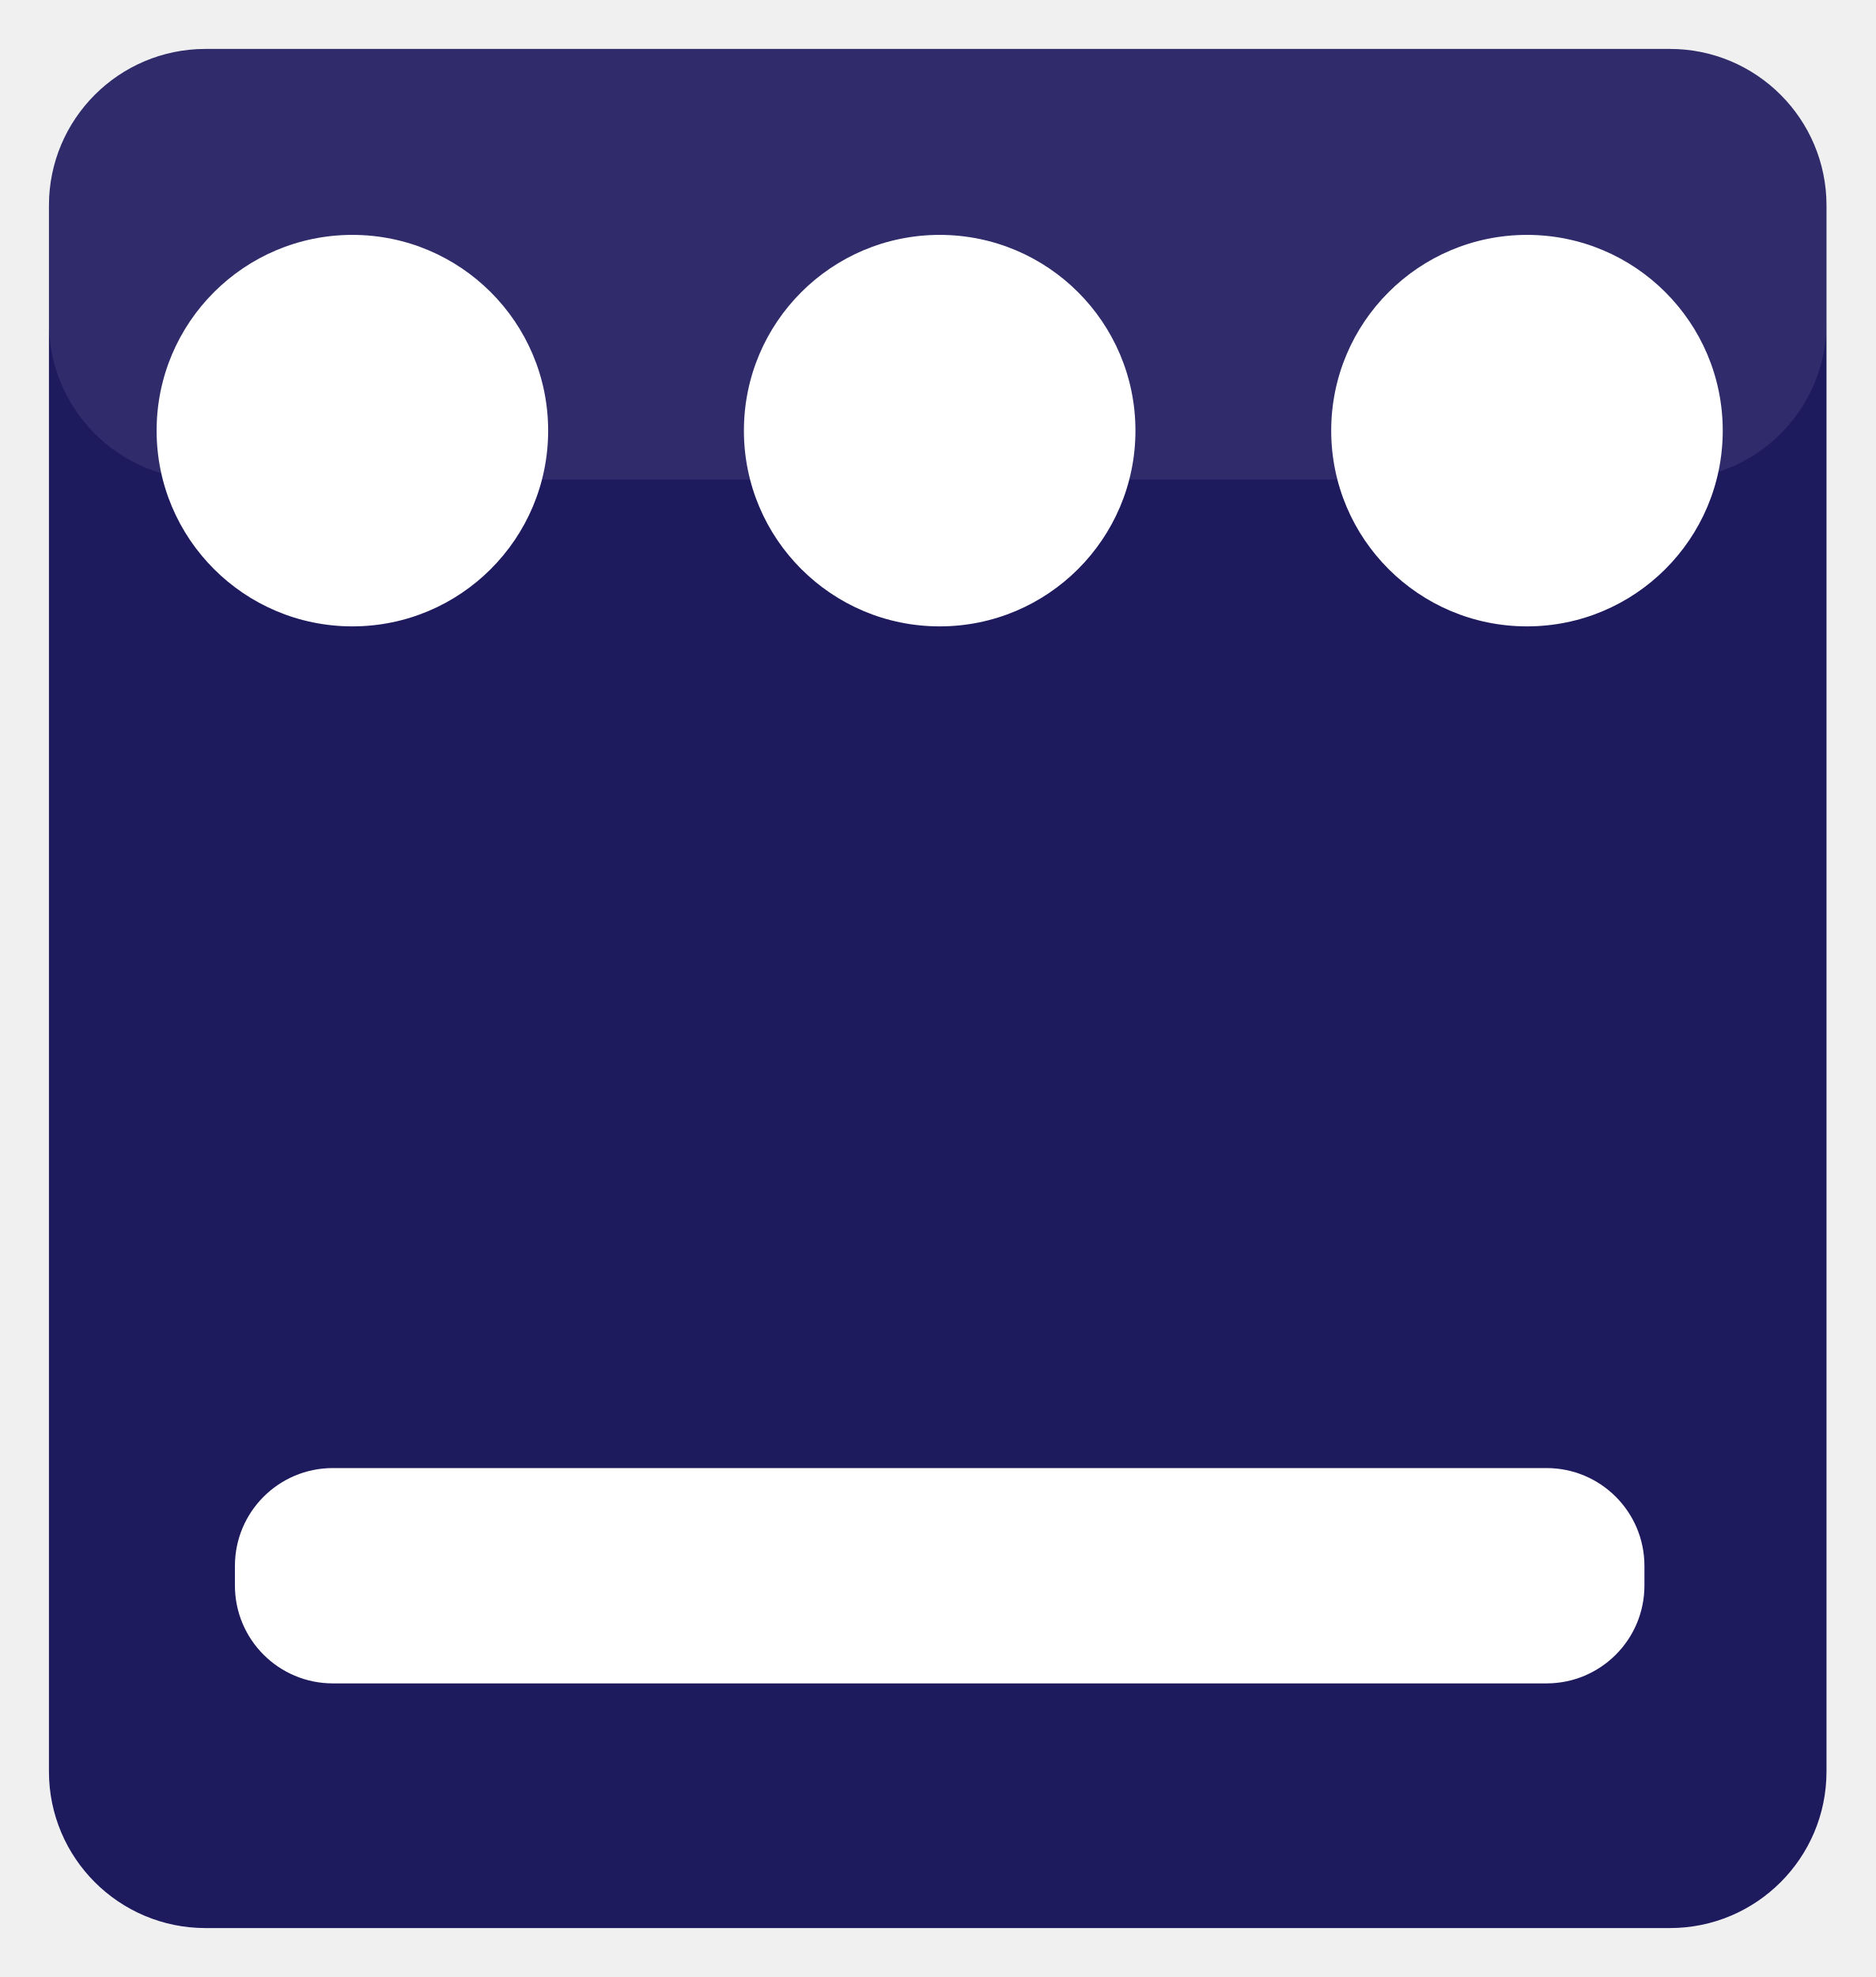
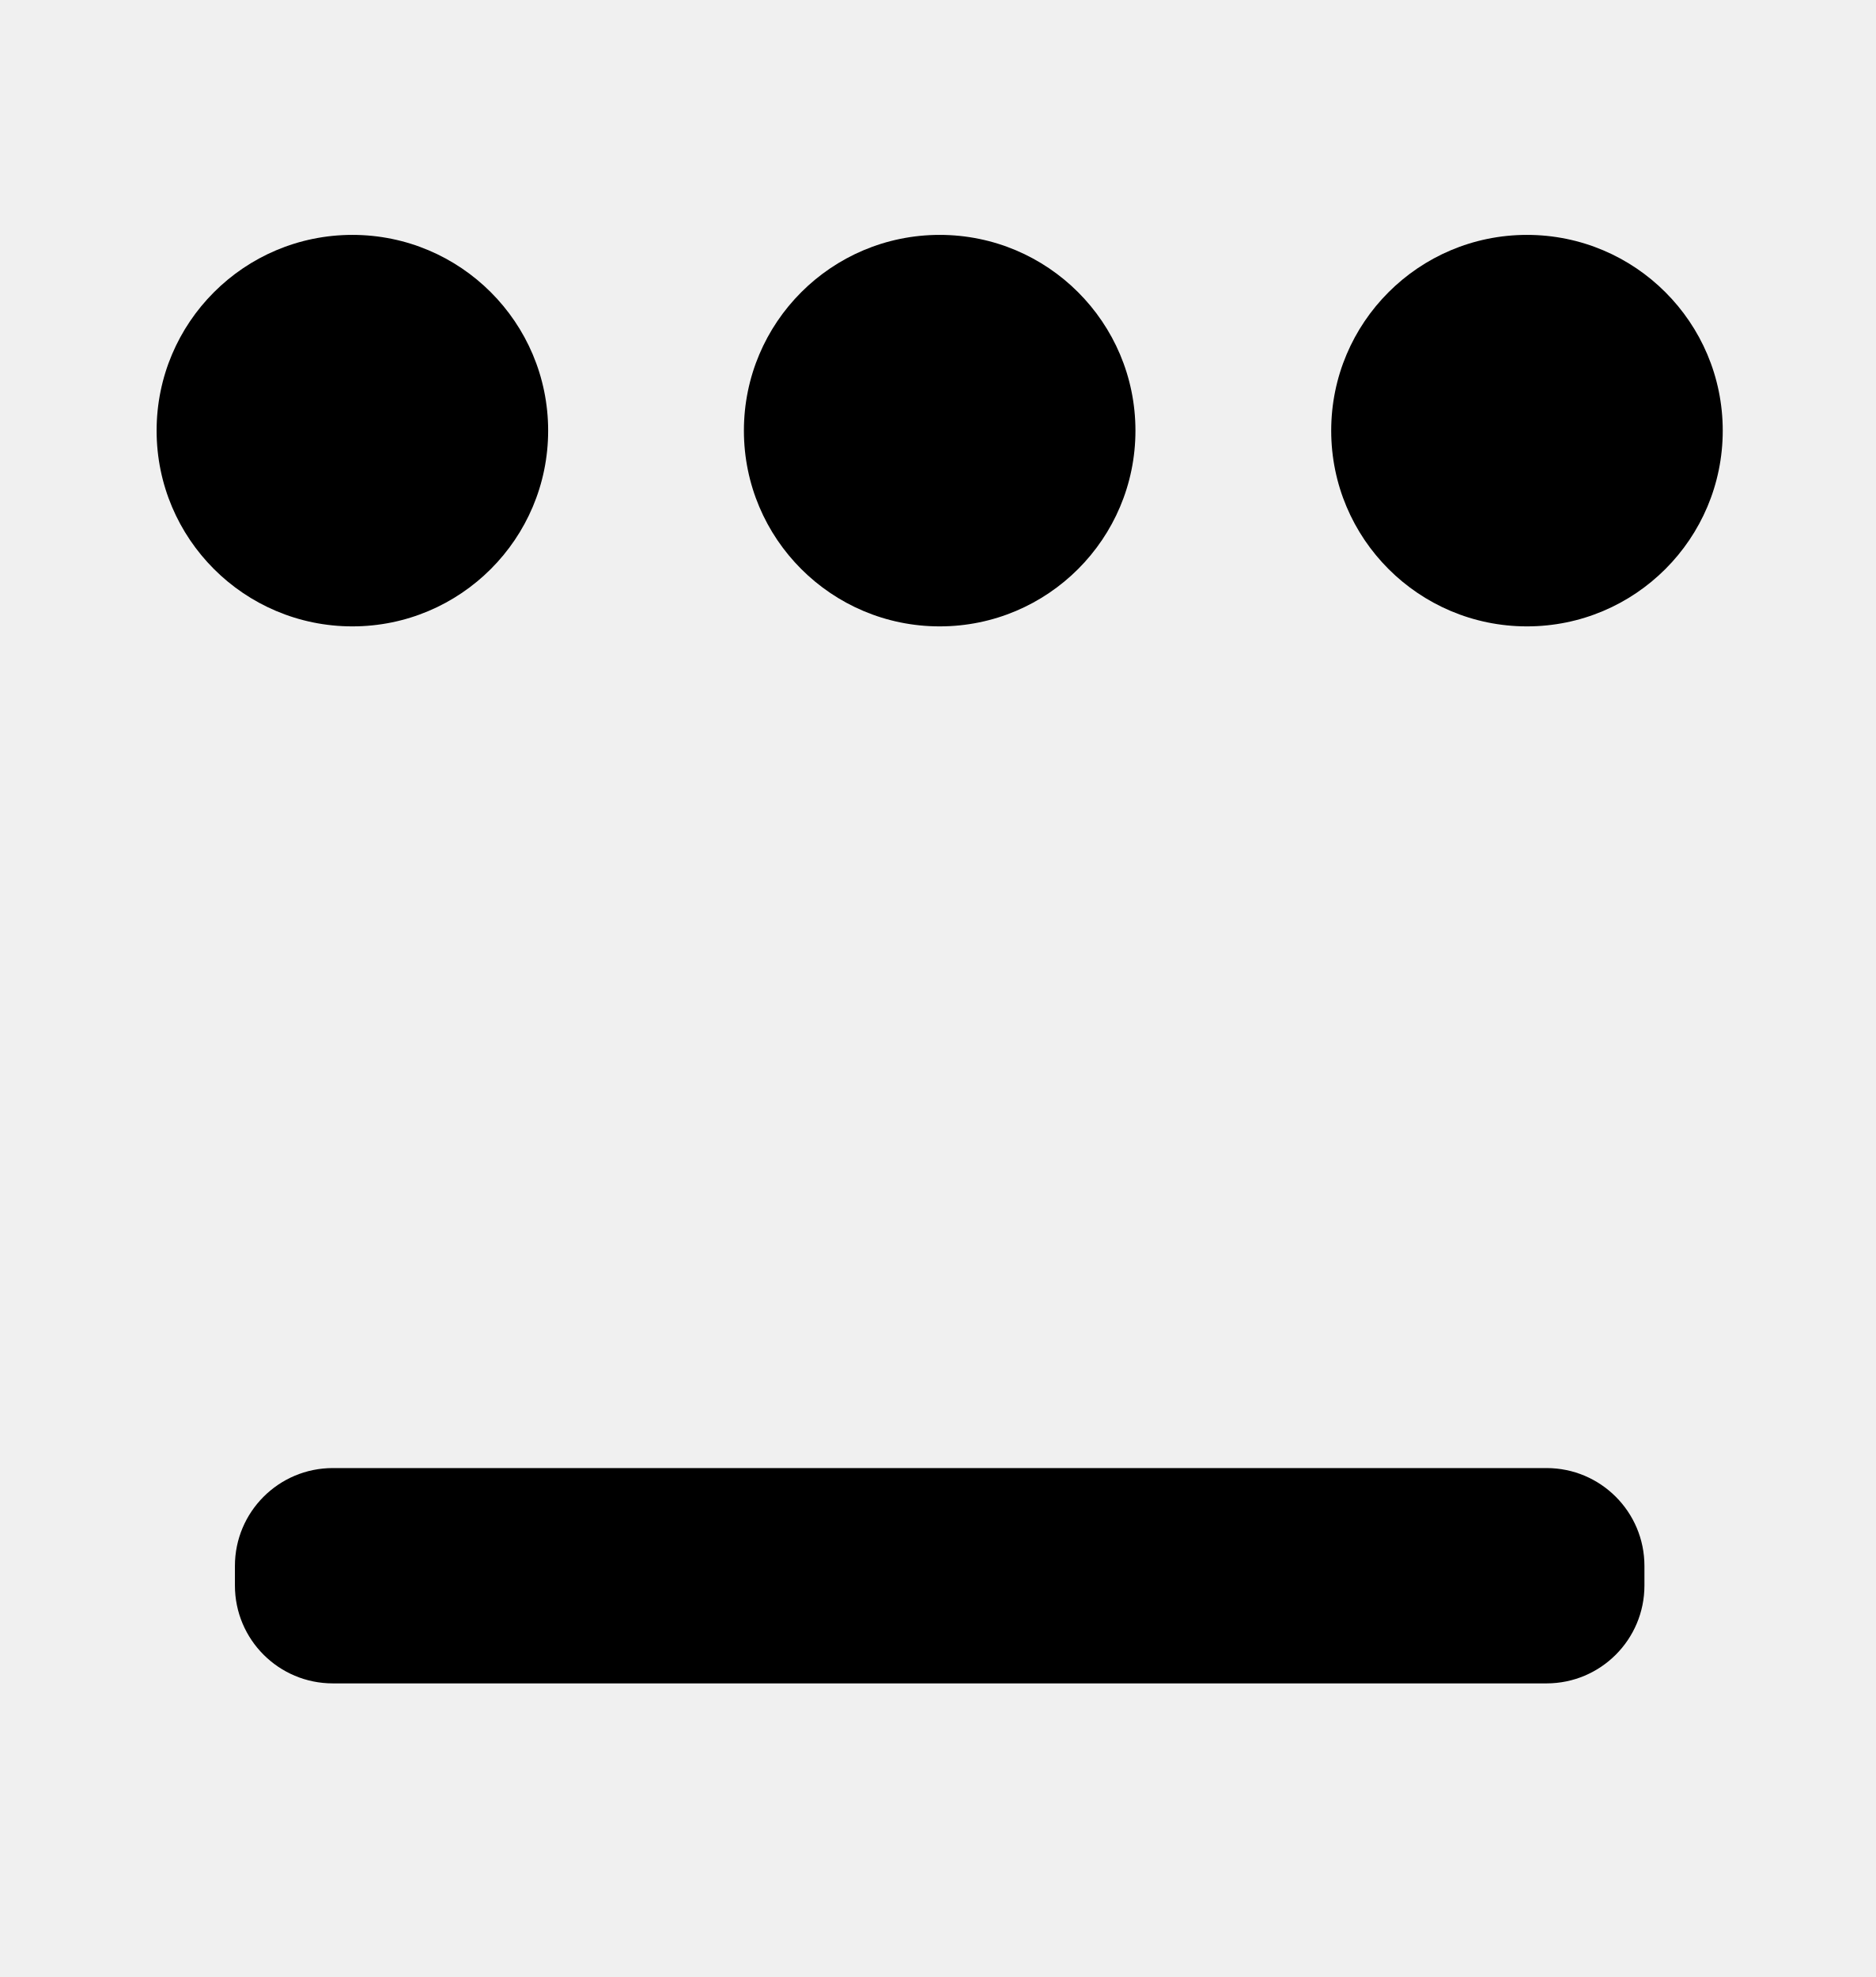
<svg xmlns="http://www.w3.org/2000/svg" viewBox="0 0 95.8 101">
-   <rect x="2.5" y="2.5" width="90.8" height="96" rx="8" ry="8" fill="#1E1A5E" />
-   <rect x="2.5" y="2.5" width="90.8" height="22" rx="8" ry="8" fill="white" opacity="0.08" />
-   <rect x="12" y="75" width="72" height="11" rx="5" fill="white" />
-   <circle cx="18" cy="22" r="10" fill="white" />
-   <circle cx="48" cy="22" r="10" fill="white" />
-   <circle cx="78" cy="22" r="10" fill="white" />
+   <rect x="12" y="75" width="72" height="11" rx="5" fill="black" />
+   <circle cx="18" cy="22" r="10" fill="black" />
+   <circle cx="48" cy="22" r="10" fill="black" />
+   <circle cx="78" cy="22" r="10" fill="black" />
</svg>
